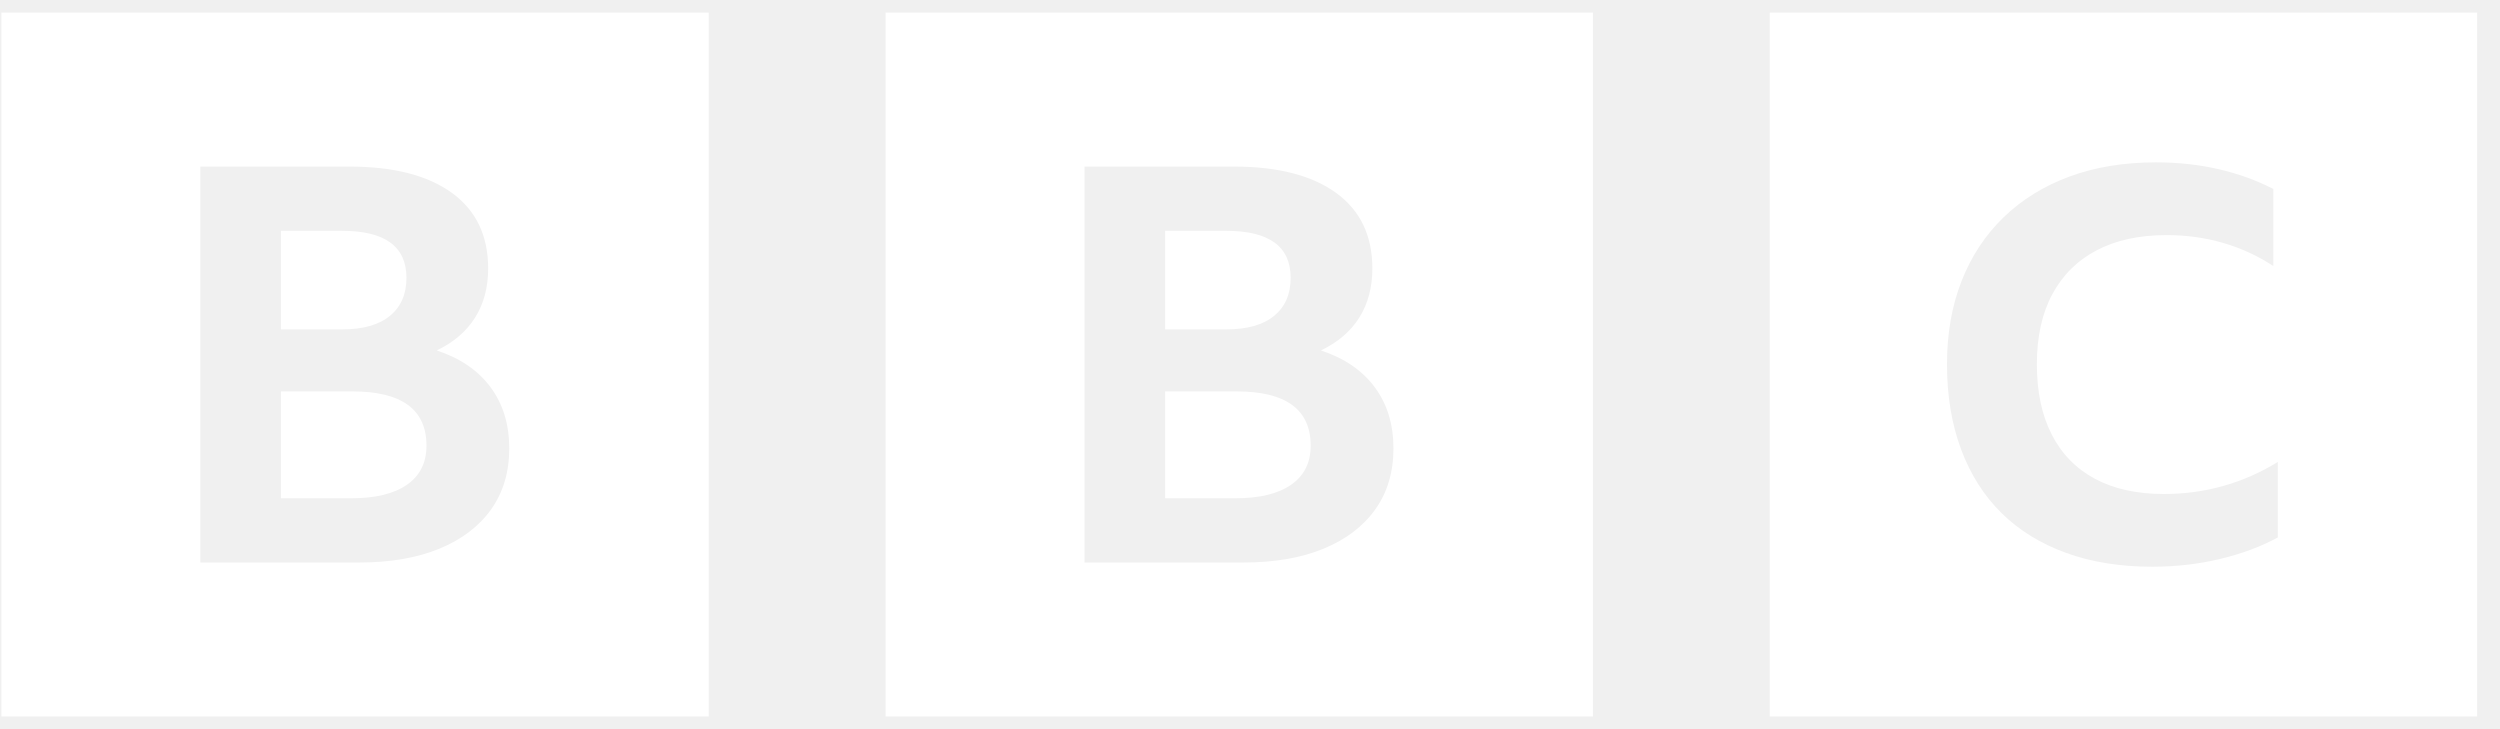
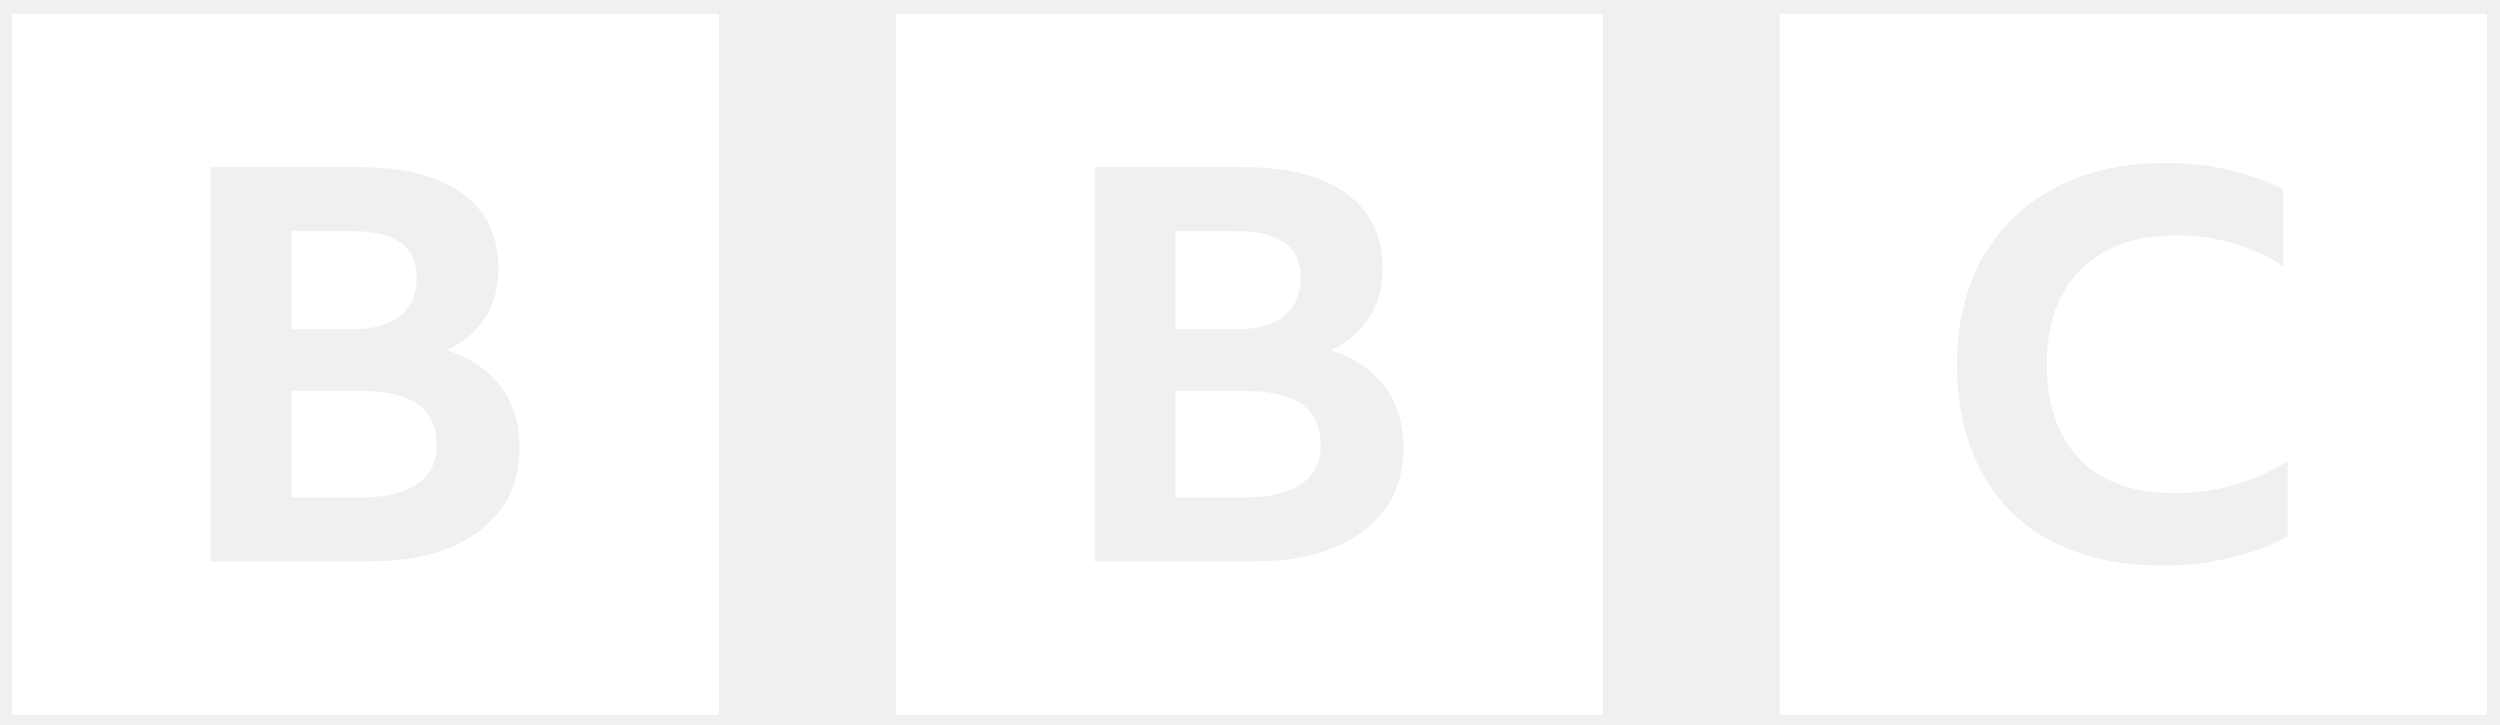
- <svg xmlns="http://www.w3.org/2000/svg" width="103" height="30" viewBox="0 0 103 30" fill="none">
+ <svg xmlns="http://www.w3.org/2000/svg" width="107" height="31" viewBox="0 0 107 31" fill="none">
  <g clip-path="url(#clip0_50_1234)">
-     <path d="M102.057 0.519V29.519H72.914V0.519H102.057ZM65.629 0.519V29.519H36.486V0.519H65.629ZM29.2 0.519V29.519H0.057V0.519H29.2ZM88.824 6.689C87.513 6.689 86.329 6.883 85.272 7.271C84.216 7.659 83.309 8.218 82.553 8.948C81.797 9.679 81.219 10.555 80.818 11.576C80.417 12.597 80.216 13.741 80.216 15.008C80.216 16.305 80.409 17.472 80.795 18.508C81.18 19.544 81.736 20.42 82.461 21.136C83.186 21.851 84.073 22.399 85.122 22.779C86.171 23.159 87.351 23.349 88.662 23.349C89.649 23.349 90.59 23.241 91.485 23.025C92.379 22.809 93.166 22.515 93.845 22.142V19.033C92.41 19.913 90.845 20.353 89.148 20.353C88.037 20.353 87.092 20.144 86.313 19.727C85.534 19.309 84.94 18.702 84.532 17.904C84.123 17.107 83.919 16.141 83.919 15.008C83.919 13.876 84.13 12.914 84.555 12.123C84.979 11.333 85.588 10.73 86.383 10.312C87.177 9.895 88.138 9.686 89.264 9.686C90.081 9.686 90.86 9.794 91.6 10.01C92.341 10.226 93.027 10.543 93.66 10.961V7.785C92.966 7.427 92.214 7.156 91.404 6.969C90.594 6.783 89.734 6.689 88.824 6.689ZM50.834 6.863H44.682V23.176H51.213C52.506 23.176 53.613 22.986 54.535 22.605C55.456 22.225 56.165 21.685 56.663 20.985C57.161 20.286 57.41 19.449 57.41 18.476C57.41 17.487 57.154 16.647 56.641 15.955C56.128 15.263 55.389 14.757 54.423 14.438C55.121 14.103 55.649 13.65 56.006 13.08C56.362 12.51 56.541 11.837 56.541 11.061C56.541 9.707 56.043 8.669 55.047 7.947C54.051 7.225 52.647 6.863 50.834 6.863ZM14.406 6.863H8.254V23.176H14.785C16.078 23.176 17.184 22.986 18.106 22.605C19.027 22.225 19.737 21.685 20.235 20.985C20.732 20.286 20.981 19.449 20.981 18.476C20.981 17.487 20.725 16.647 20.212 15.955C19.7 15.263 18.96 14.757 17.994 14.438C18.693 14.103 19.22 13.65 19.577 13.08C19.934 12.51 20.112 11.837 20.112 11.061C20.112 9.707 19.614 8.669 18.619 7.947C17.623 7.225 16.219 6.863 14.406 6.863ZM50.946 16.126C52.981 16.126 54 16.871 54 18.362C54 19.061 53.732 19.598 53.197 19.97C52.662 20.343 51.897 20.529 50.901 20.529H48.004V16.126H50.946ZM14.517 16.126C16.553 16.126 17.571 16.871 17.571 18.362C17.571 19.061 17.303 19.598 16.769 19.97C16.234 20.343 15.468 20.529 14.473 20.529H11.575V16.126H14.517ZM50.522 9.51C52.291 9.51 53.175 10.156 53.175 11.449C53.175 12.118 52.948 12.639 52.495 13.012C52.042 13.385 51.384 13.571 50.522 13.571H48.004V9.51H50.522ZM14.094 9.51C15.862 9.51 16.746 10.156 16.746 11.449C16.746 12.118 16.52 12.639 16.066 13.012C15.613 13.385 14.955 13.571 14.094 13.571H11.575V9.51H14.094Z" fill="#ffffff" />
+     <path d="M106.441 0.592V30.592H76.173V0.592H106.441ZM68.606 0.592V30.592H38.339V0.592H68.606ZM30.772 0.592V30.592H0.504V0.592H30.772ZM92.697 6.975C91.335 6.975 90.106 7.175 89.008 7.576C87.911 7.977 86.969 8.556 86.185 9.311C85.399 10.067 84.799 10.973 84.382 12.029C83.965 13.086 83.757 14.27 83.757 15.58C83.757 16.922 83.958 18.129 84.358 19.201C84.758 20.273 85.335 21.178 86.088 21.919C86.841 22.659 87.762 23.226 88.852 23.619C89.941 24.012 91.167 24.209 92.529 24.209C93.554 24.209 94.531 24.097 95.461 23.873C96.39 23.65 97.207 23.346 97.912 22.96V19.744C96.422 20.654 94.796 21.109 93.034 21.109C91.88 21.109 90.899 20.893 90.09 20.461C89.281 20.03 88.664 19.401 88.239 18.576C87.815 17.751 87.603 16.753 87.603 15.58C87.603 14.408 87.822 13.414 88.263 12.596C88.704 11.779 89.337 11.154 90.162 10.722C90.987 10.291 91.984 10.074 93.154 10.074C94.003 10.074 94.812 10.186 95.581 10.41C96.35 10.634 97.063 10.961 97.72 11.393V8.108C96.999 7.738 96.218 7.457 95.377 7.264C94.536 7.071 93.642 6.975 92.697 6.975ZM53.241 7.154H46.852V24.029H53.635C54.977 24.029 56.127 23.833 57.084 23.439C58.041 23.046 58.778 22.487 59.295 21.764C59.812 21.04 60.07 20.174 60.07 19.167C60.07 18.145 59.804 17.276 59.272 16.559C58.739 15.844 57.971 15.32 56.968 14.99C57.694 14.644 58.242 14.176 58.612 13.586C58.983 12.996 59.168 12.299 59.168 11.497C59.168 10.097 58.651 9.023 57.617 8.275C56.582 7.528 55.124 7.154 53.241 7.154ZM15.406 7.154H9.017V24.029H15.8C17.142 24.029 18.292 23.833 19.249 23.439C20.206 23.046 20.943 22.487 21.46 21.764C21.977 21.04 22.236 20.174 22.236 19.167C22.236 18.145 21.97 17.276 21.437 16.559C20.904 15.844 20.137 15.32 19.133 14.99C19.859 14.644 20.407 14.176 20.777 13.586C21.148 12.996 21.333 12.299 21.333 11.497C21.333 10.097 20.816 9.023 19.782 8.275C18.747 7.528 17.289 7.154 15.406 7.154ZM53.357 16.736C55.471 16.736 56.529 17.508 56.529 19.049C56.529 19.773 56.251 20.328 55.695 20.713C55.139 21.099 54.344 21.291 53.31 21.291H50.301V16.736H53.357ZM15.522 16.736C17.636 16.736 18.694 17.508 18.694 19.049C18.694 19.773 18.416 20.328 17.86 20.713C17.305 21.099 16.509 21.291 15.476 21.291H12.466V16.736H15.522ZM52.917 9.892C54.753 9.892 55.672 10.561 55.672 11.898C55.672 12.591 55.437 13.13 54.966 13.515C54.495 13.901 53.812 14.093 52.917 14.093H50.301V9.892H52.917ZM15.082 9.892C16.919 9.892 17.837 10.561 17.837 11.898C17.837 12.591 17.602 13.13 17.131 13.515C16.66 13.901 15.977 14.093 15.082 14.093H12.466V9.892H15.082Z" fill="white" />
  </g>
  <defs>
    <clipPath id="clip0_50_1234">
-       <rect width="102" height="29" fill="white" transform="translate(0.0572662 0.519409)" />
+       <rect width="105.938" height="30" fill="white" transform="translate(0.503784 0.591797)" />
    </clipPath>
  </defs>
</svg>
